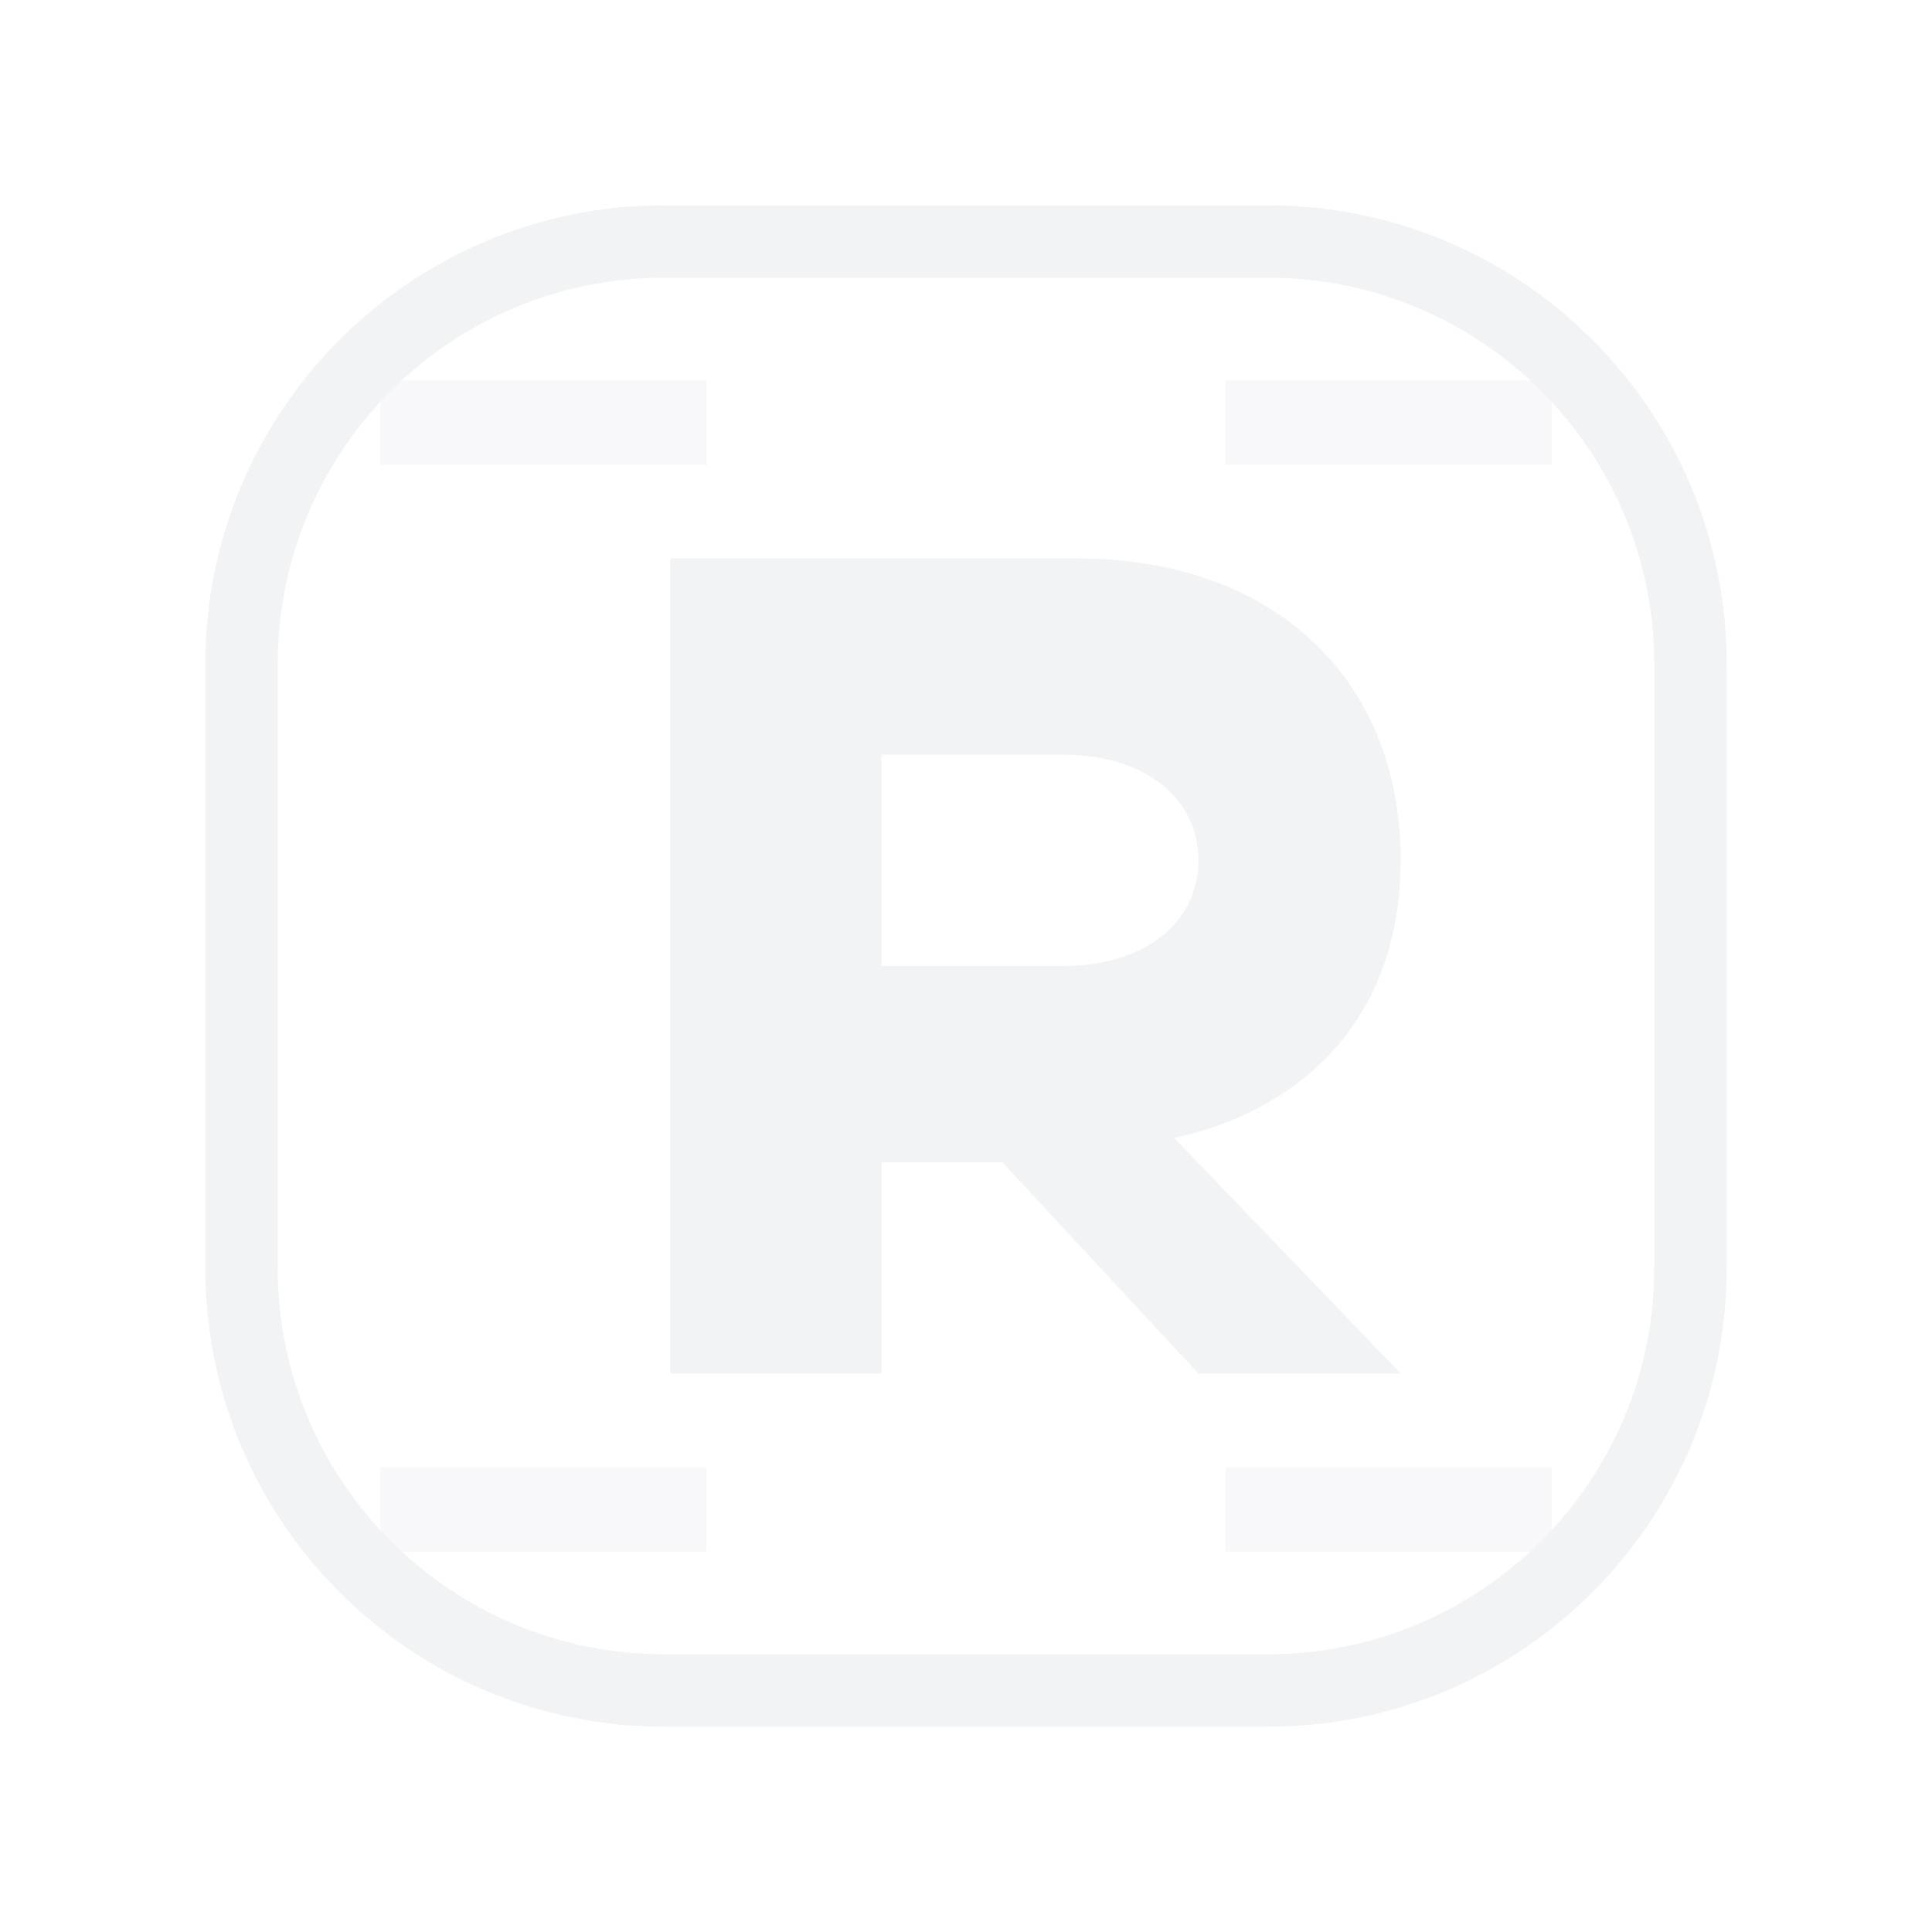
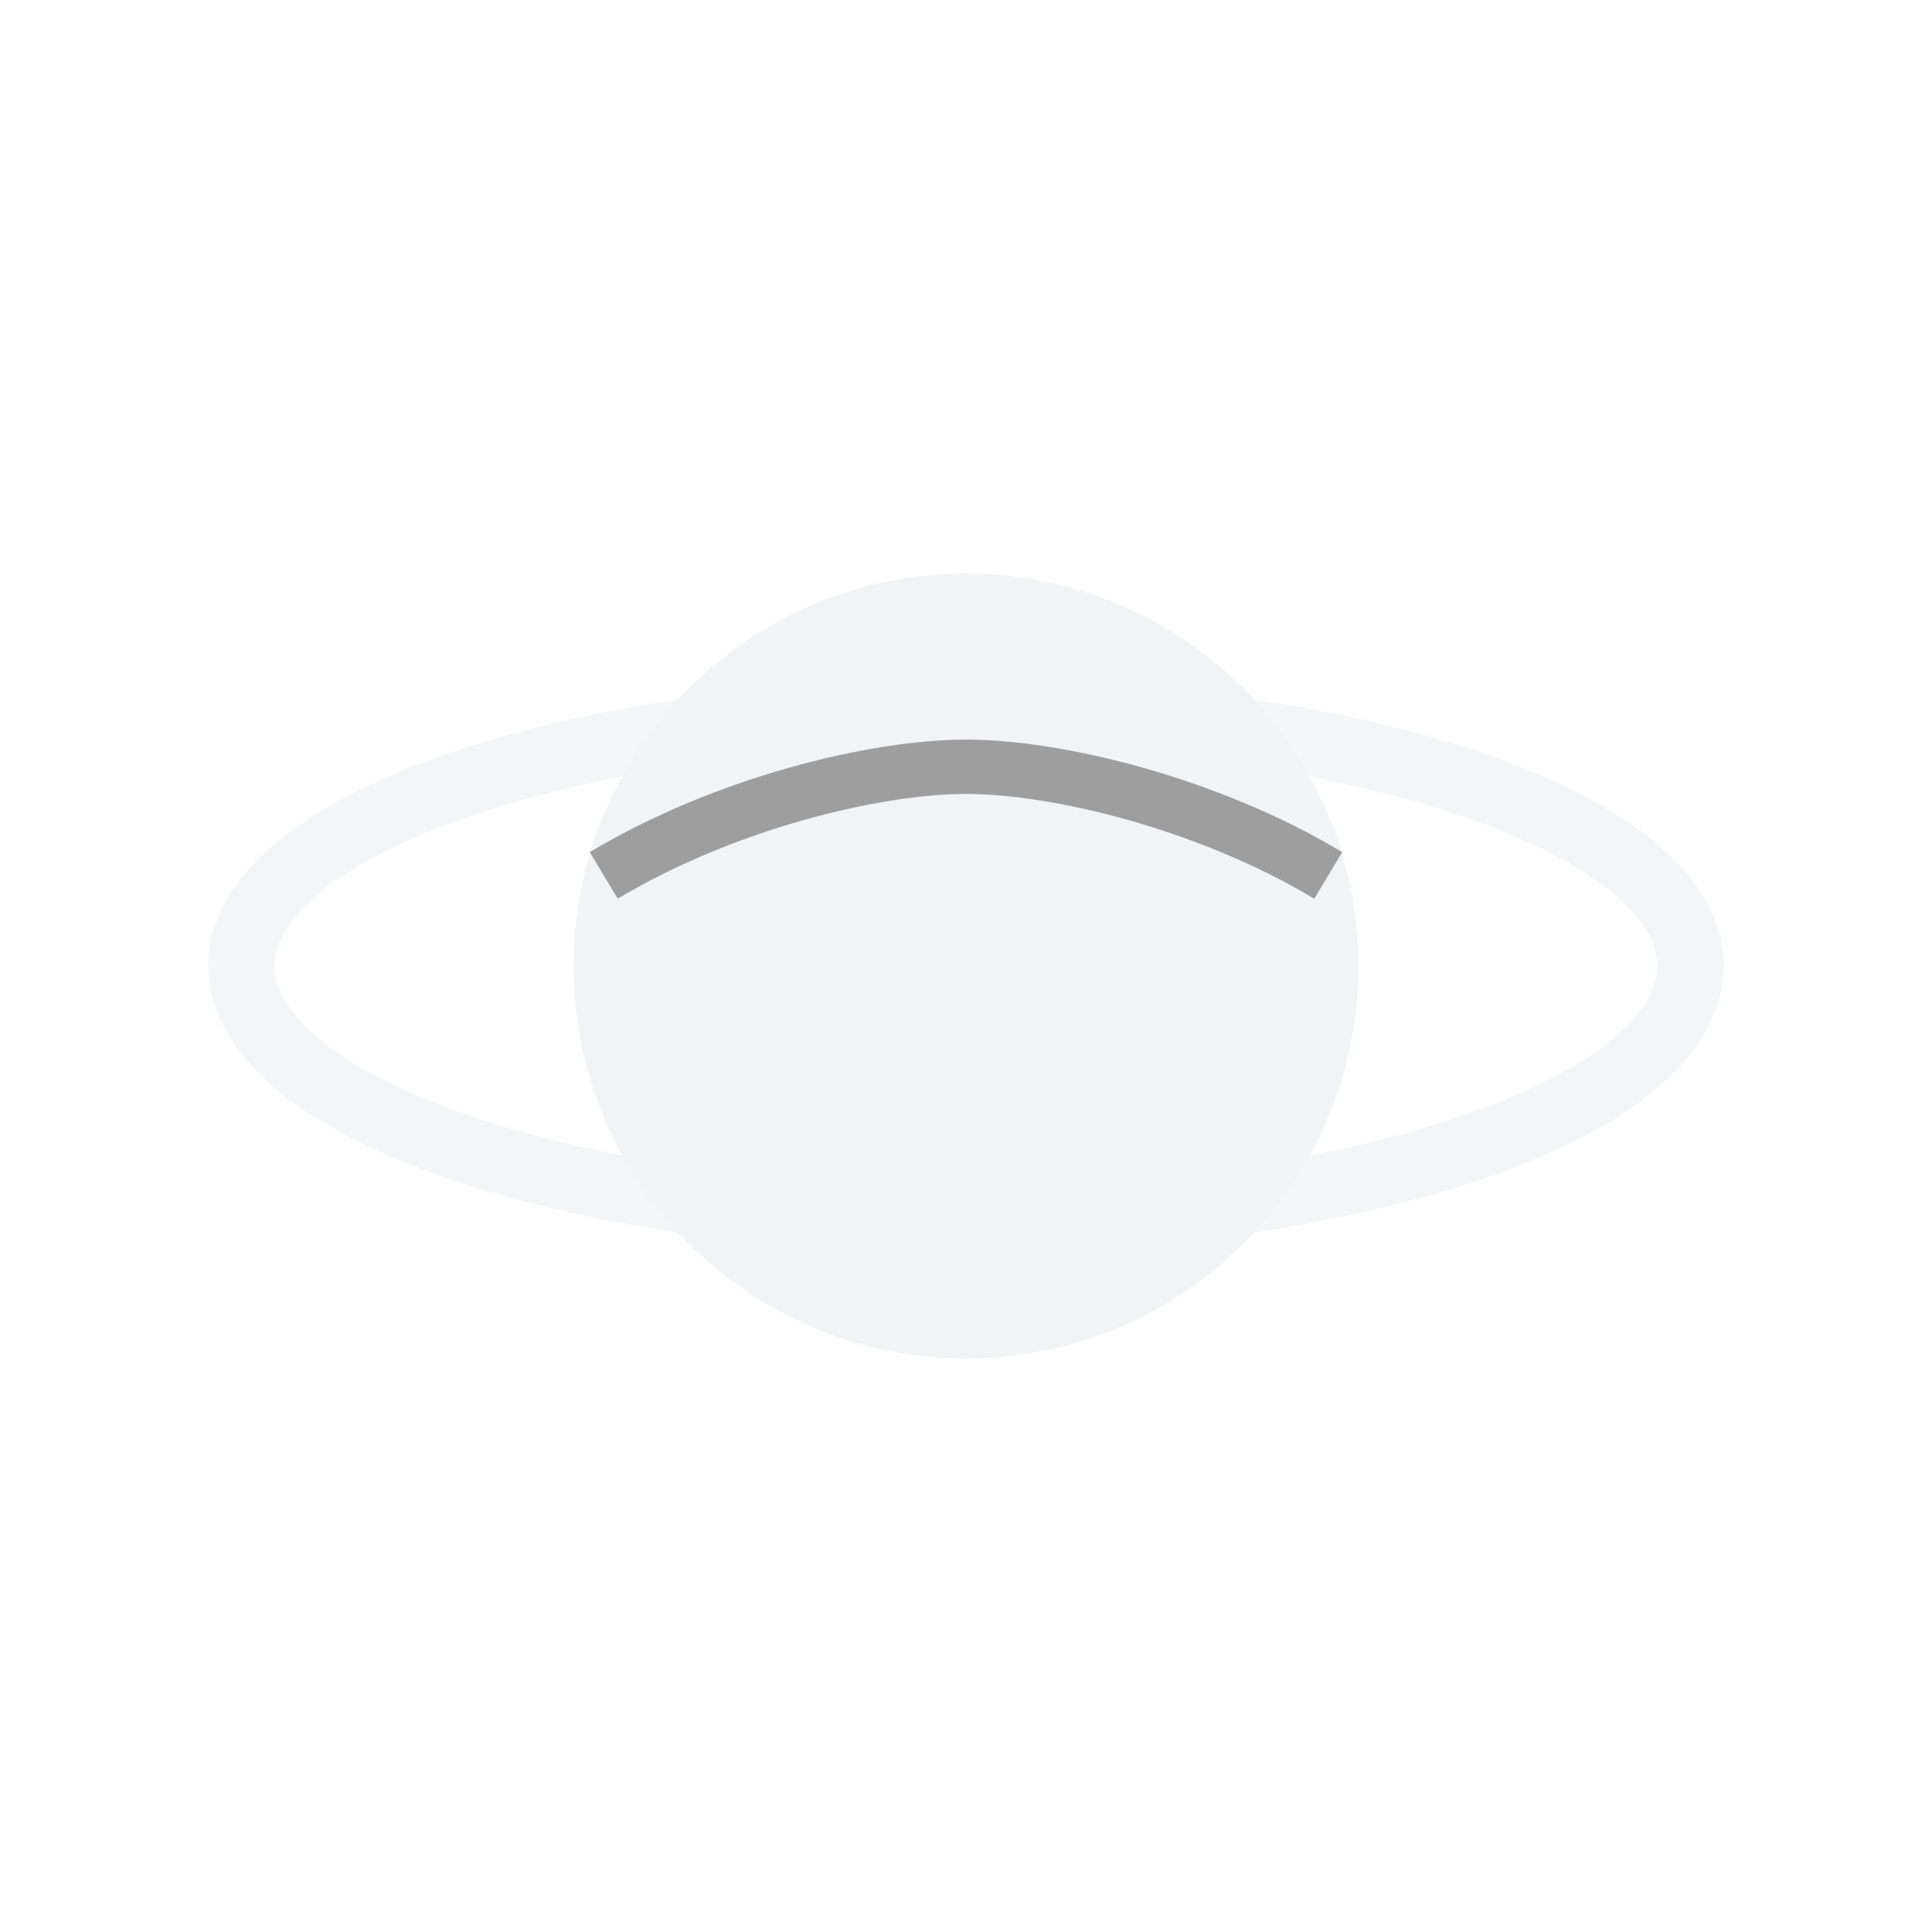
- <svg xmlns="http://www.w3.org/2000/svg" viewBox="0 0 32 32" fill="none">
-   <rect x="4" y="4" width="24" height="24" rx="7" stroke="#F2F3F5" stroke-width="1.2" />
-   <path d="M7 7h4M21 7h4M7 25h4M21 25h4" stroke="#F2F3F5" stroke-width="1.4" stroke-linecap="square" opacity="0.55" />
-   <path fill="#F2F3F5" d="M11.1 9.25H17.85C21.1 9.25 23.2 11.25 23.2 14.25C23.2 16.75 21.7 18.35 19.45 18.85L23.2 22.75H19.85L16.6 19.25H14.6V22.75H11.1ZM14.6 12.5V16H17.6C19 16 19.85 15.25 19.85 14.25C19.85 13.25 19 12.5 17.6 12.5Z" />
+ <svg xmlns="http://www.w3.org/2000/svg" viewBox="0 0 32 32" fill="none" aria-label="Planet MP3">
+   <ellipse cx="16" cy="16" rx="12" ry="4.2" stroke="#F2F3F5" stroke-width="1.1" opacity="0.85" />
+   <circle cx="16" cy="16" r="6.5" fill="#F2F3F5" />
+   <path d="M10 14.5c2-1.2 4.5-1.8 6-1.8s4 .6 6 1.8" stroke="#000000" stroke-width="0.9" opacity="0.35" />
</svg>
